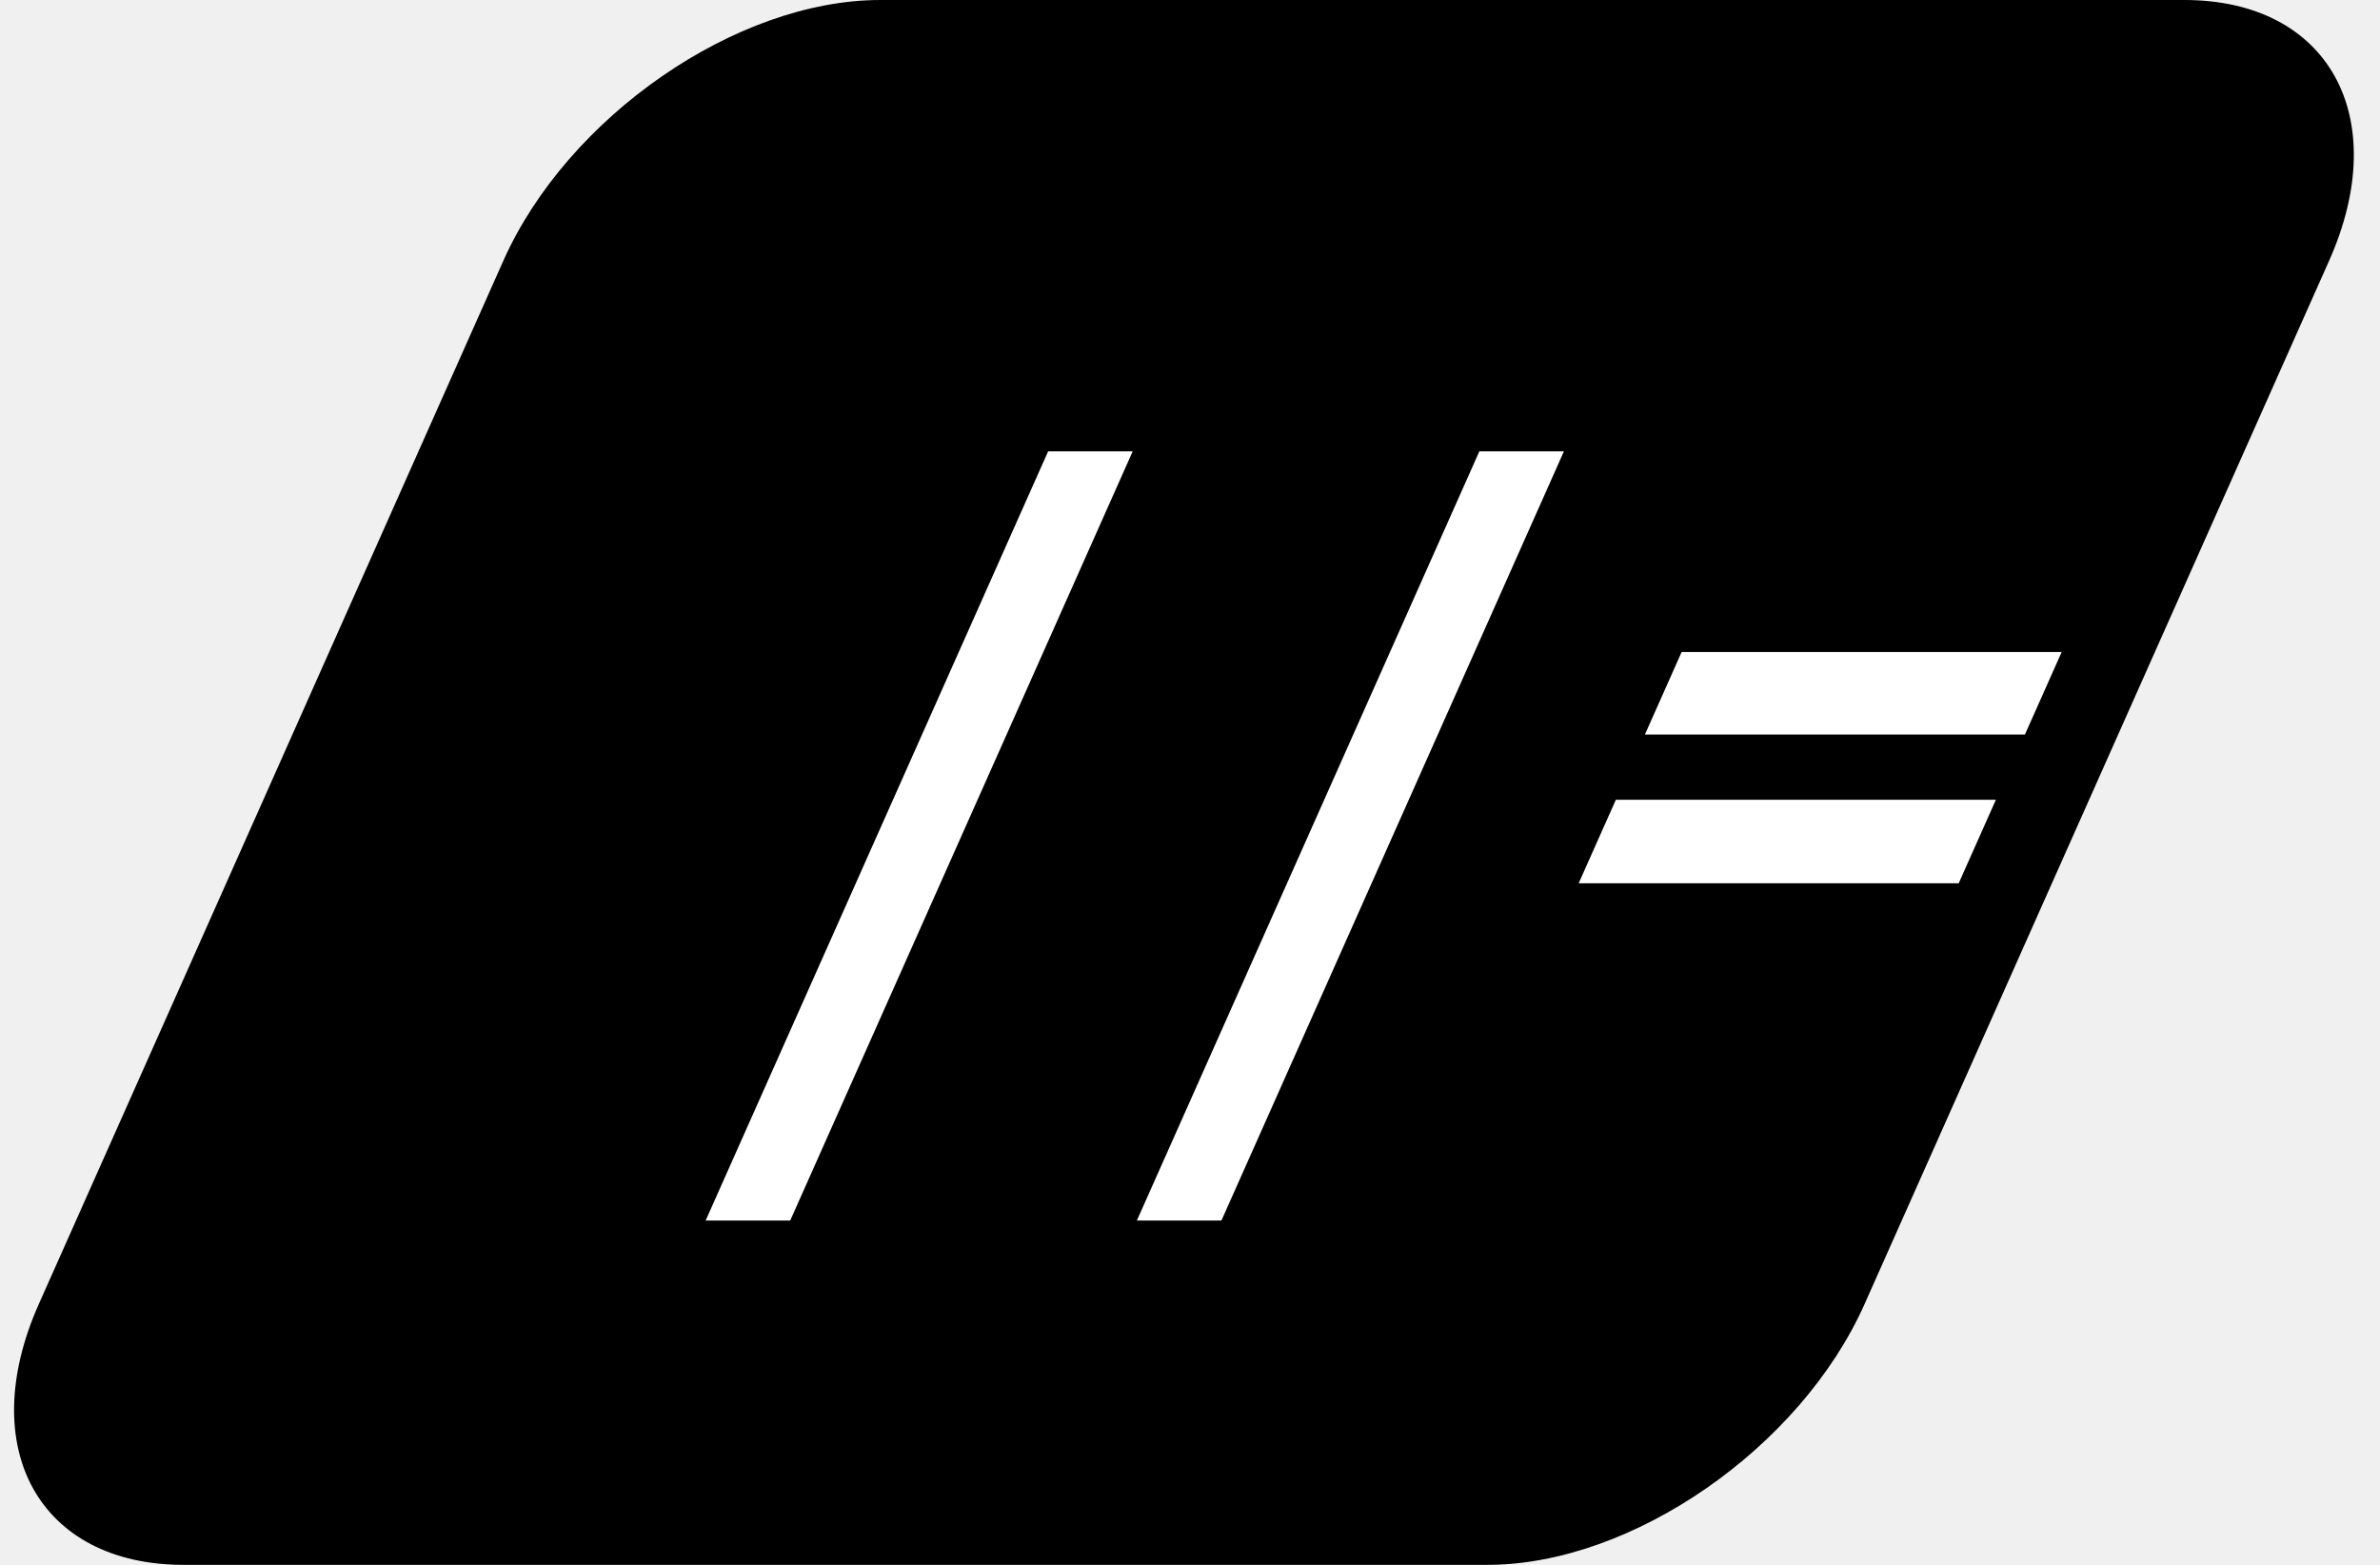
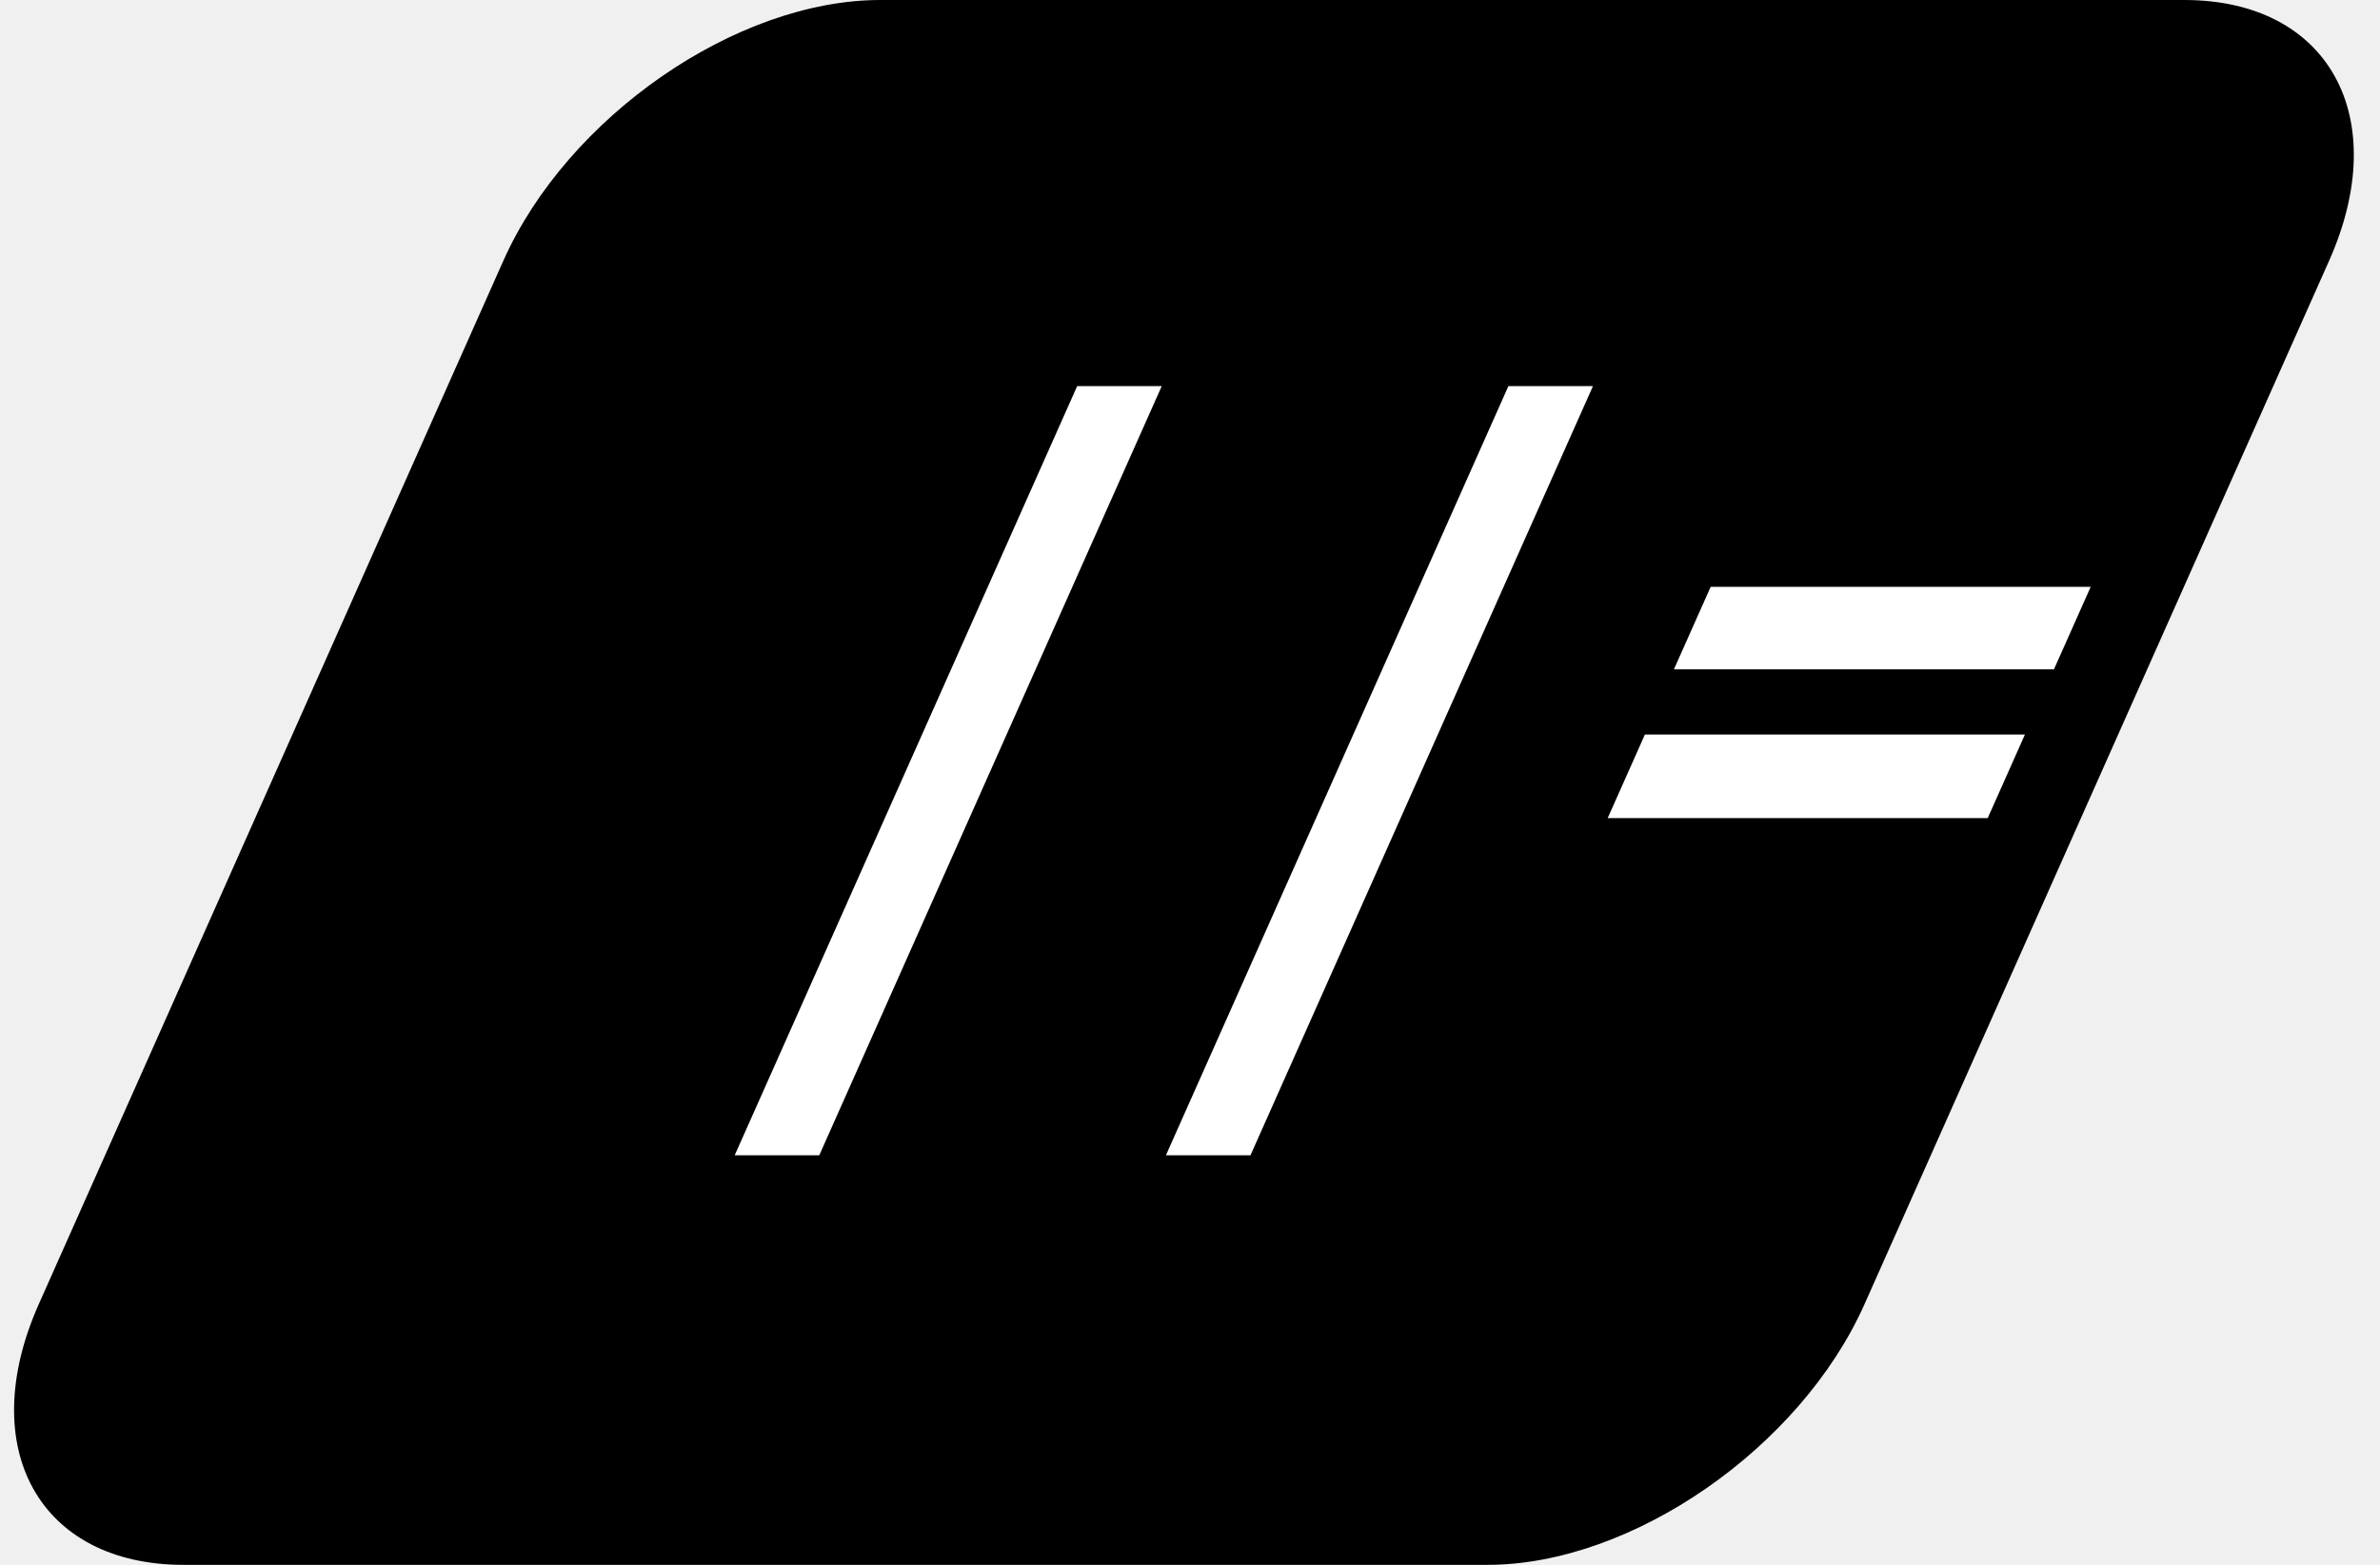
<svg xmlns="http://www.w3.org/2000/svg" viewBox="0.5 0 36.5 24">
  <g transform="skewX(-24)">
    <rect x="10" y="0" width="28" height="24" rx="4" ry="4" fill="black" />
  </g>
  <g transform="skewX(-24)">
-     <text x="17" y="16" font-size="12" fill="white" font-family="system-ui" font-weight="bold">
+     <text x="17" y="15" font-size="12" fill="white" font-family="system-ui" font-weight="bold">
      ||=
    </text>
  </g>
</svg>
